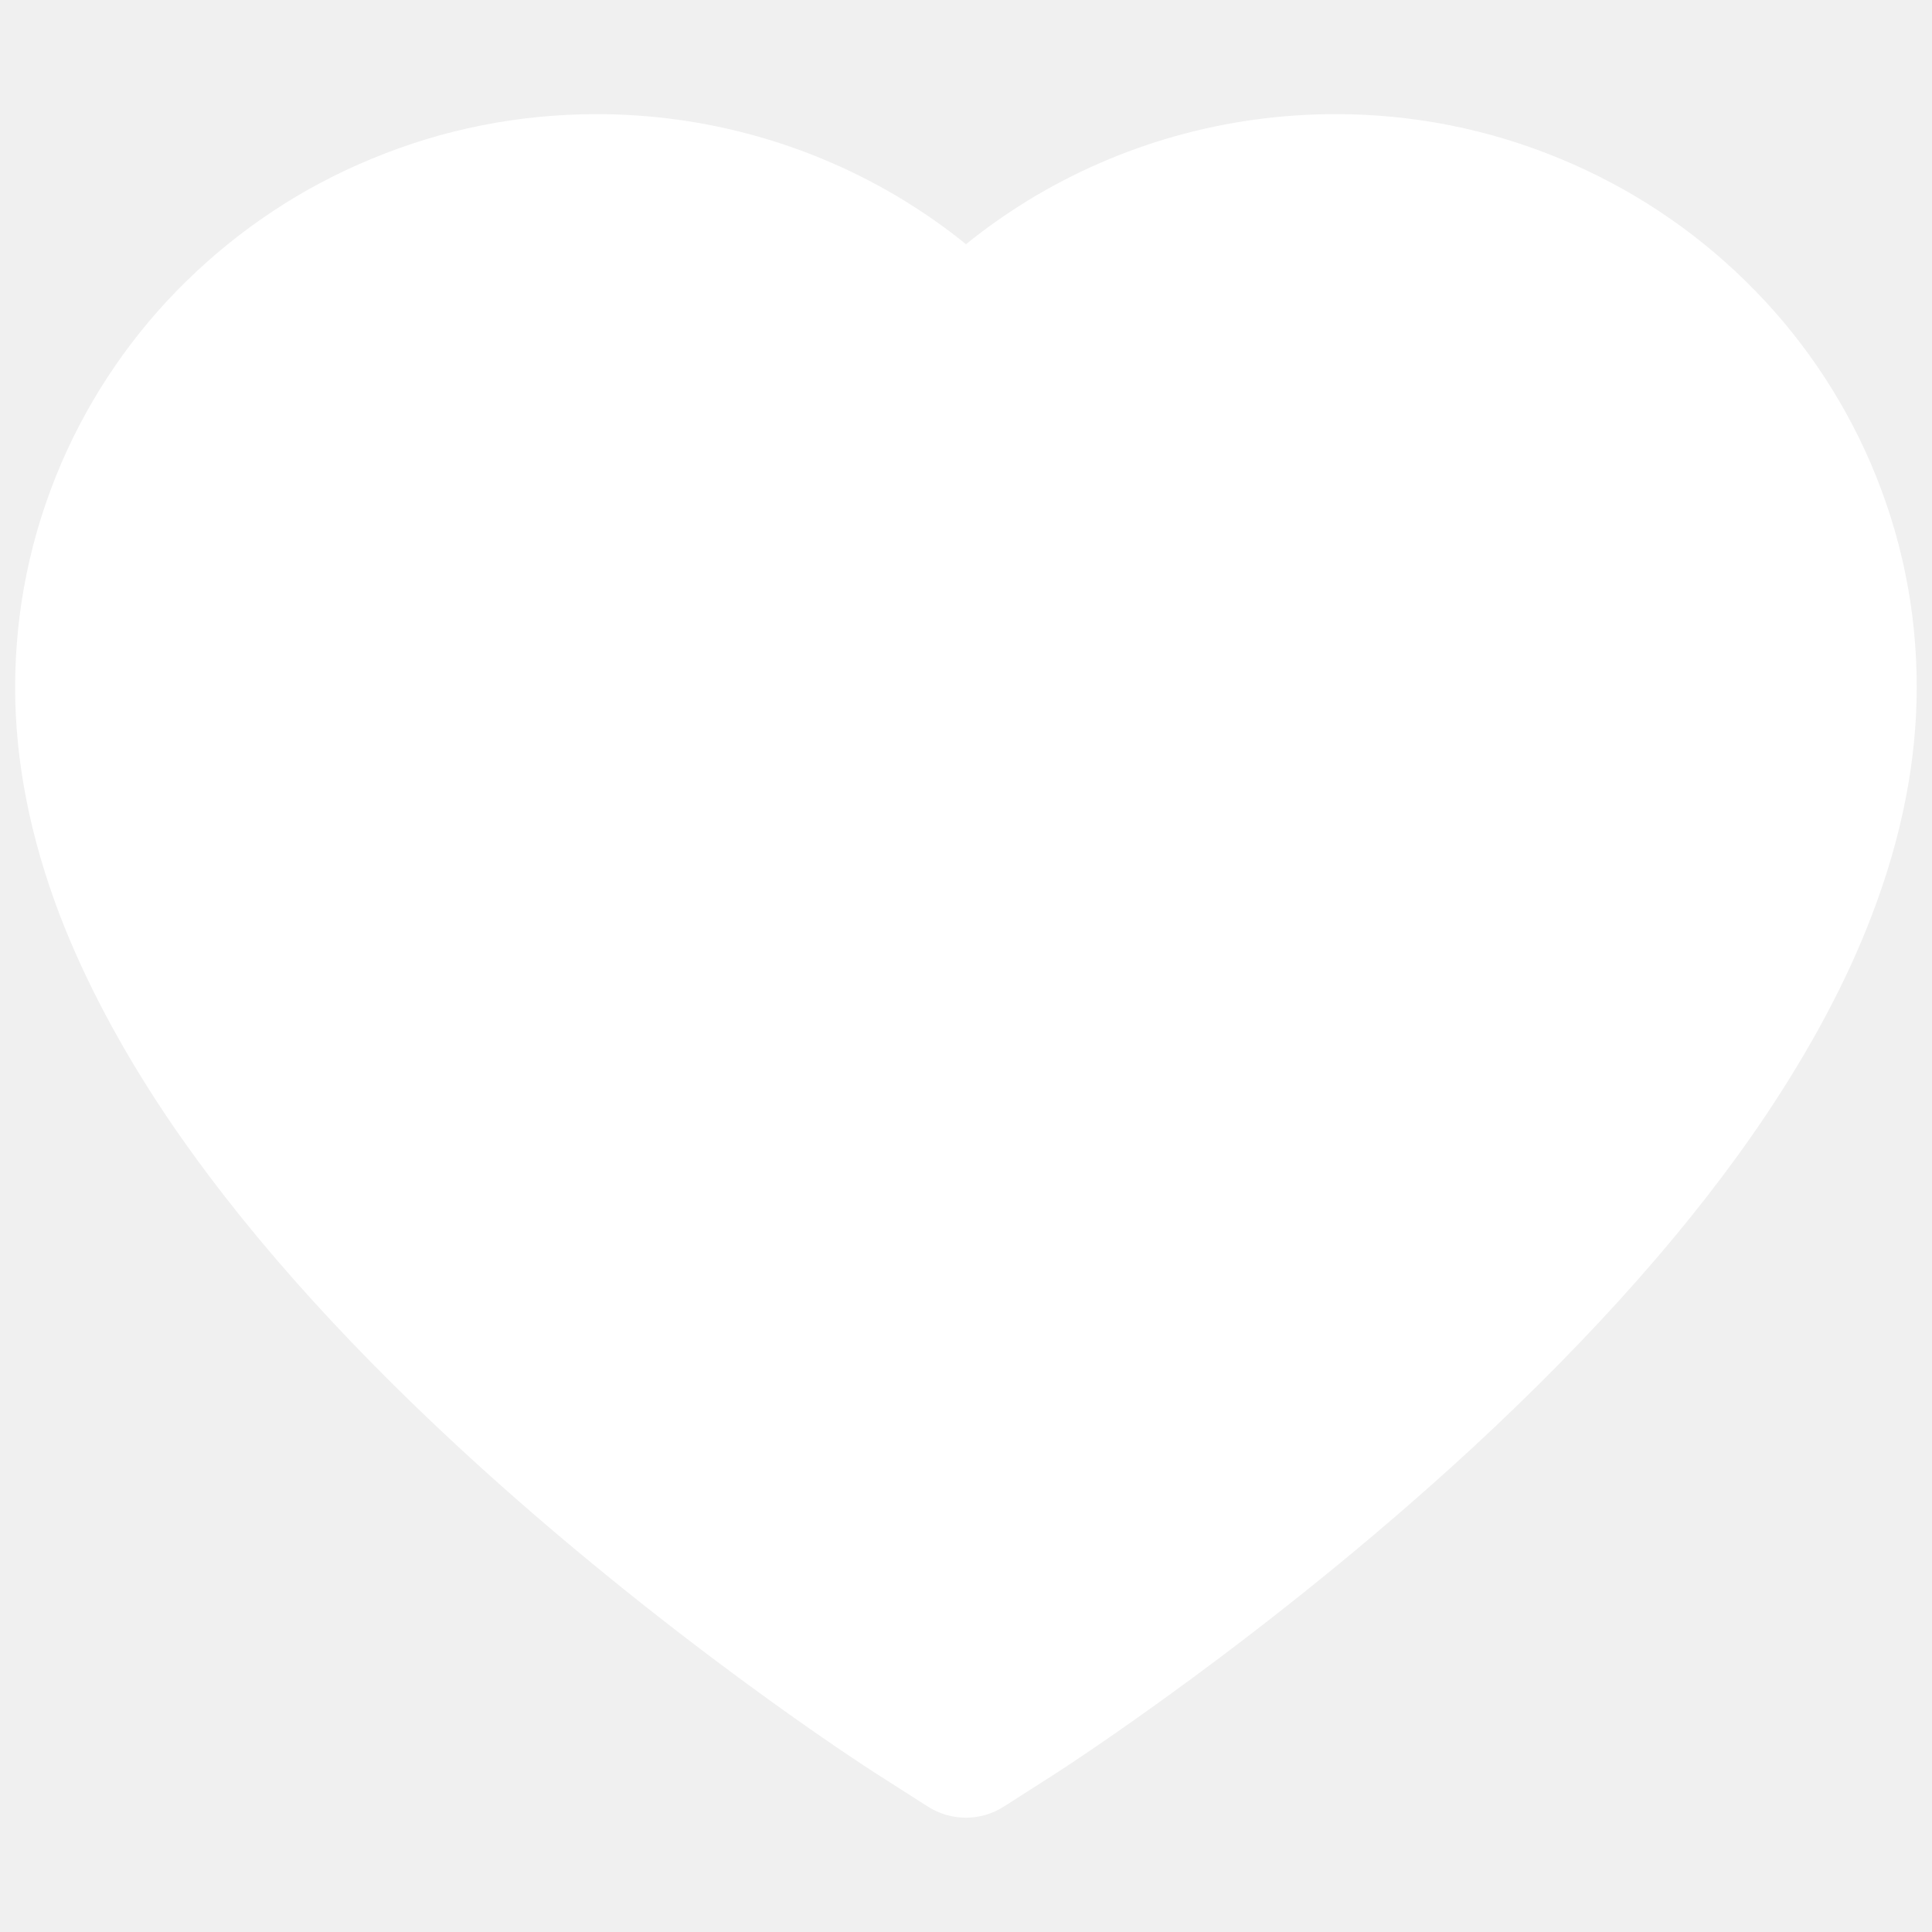
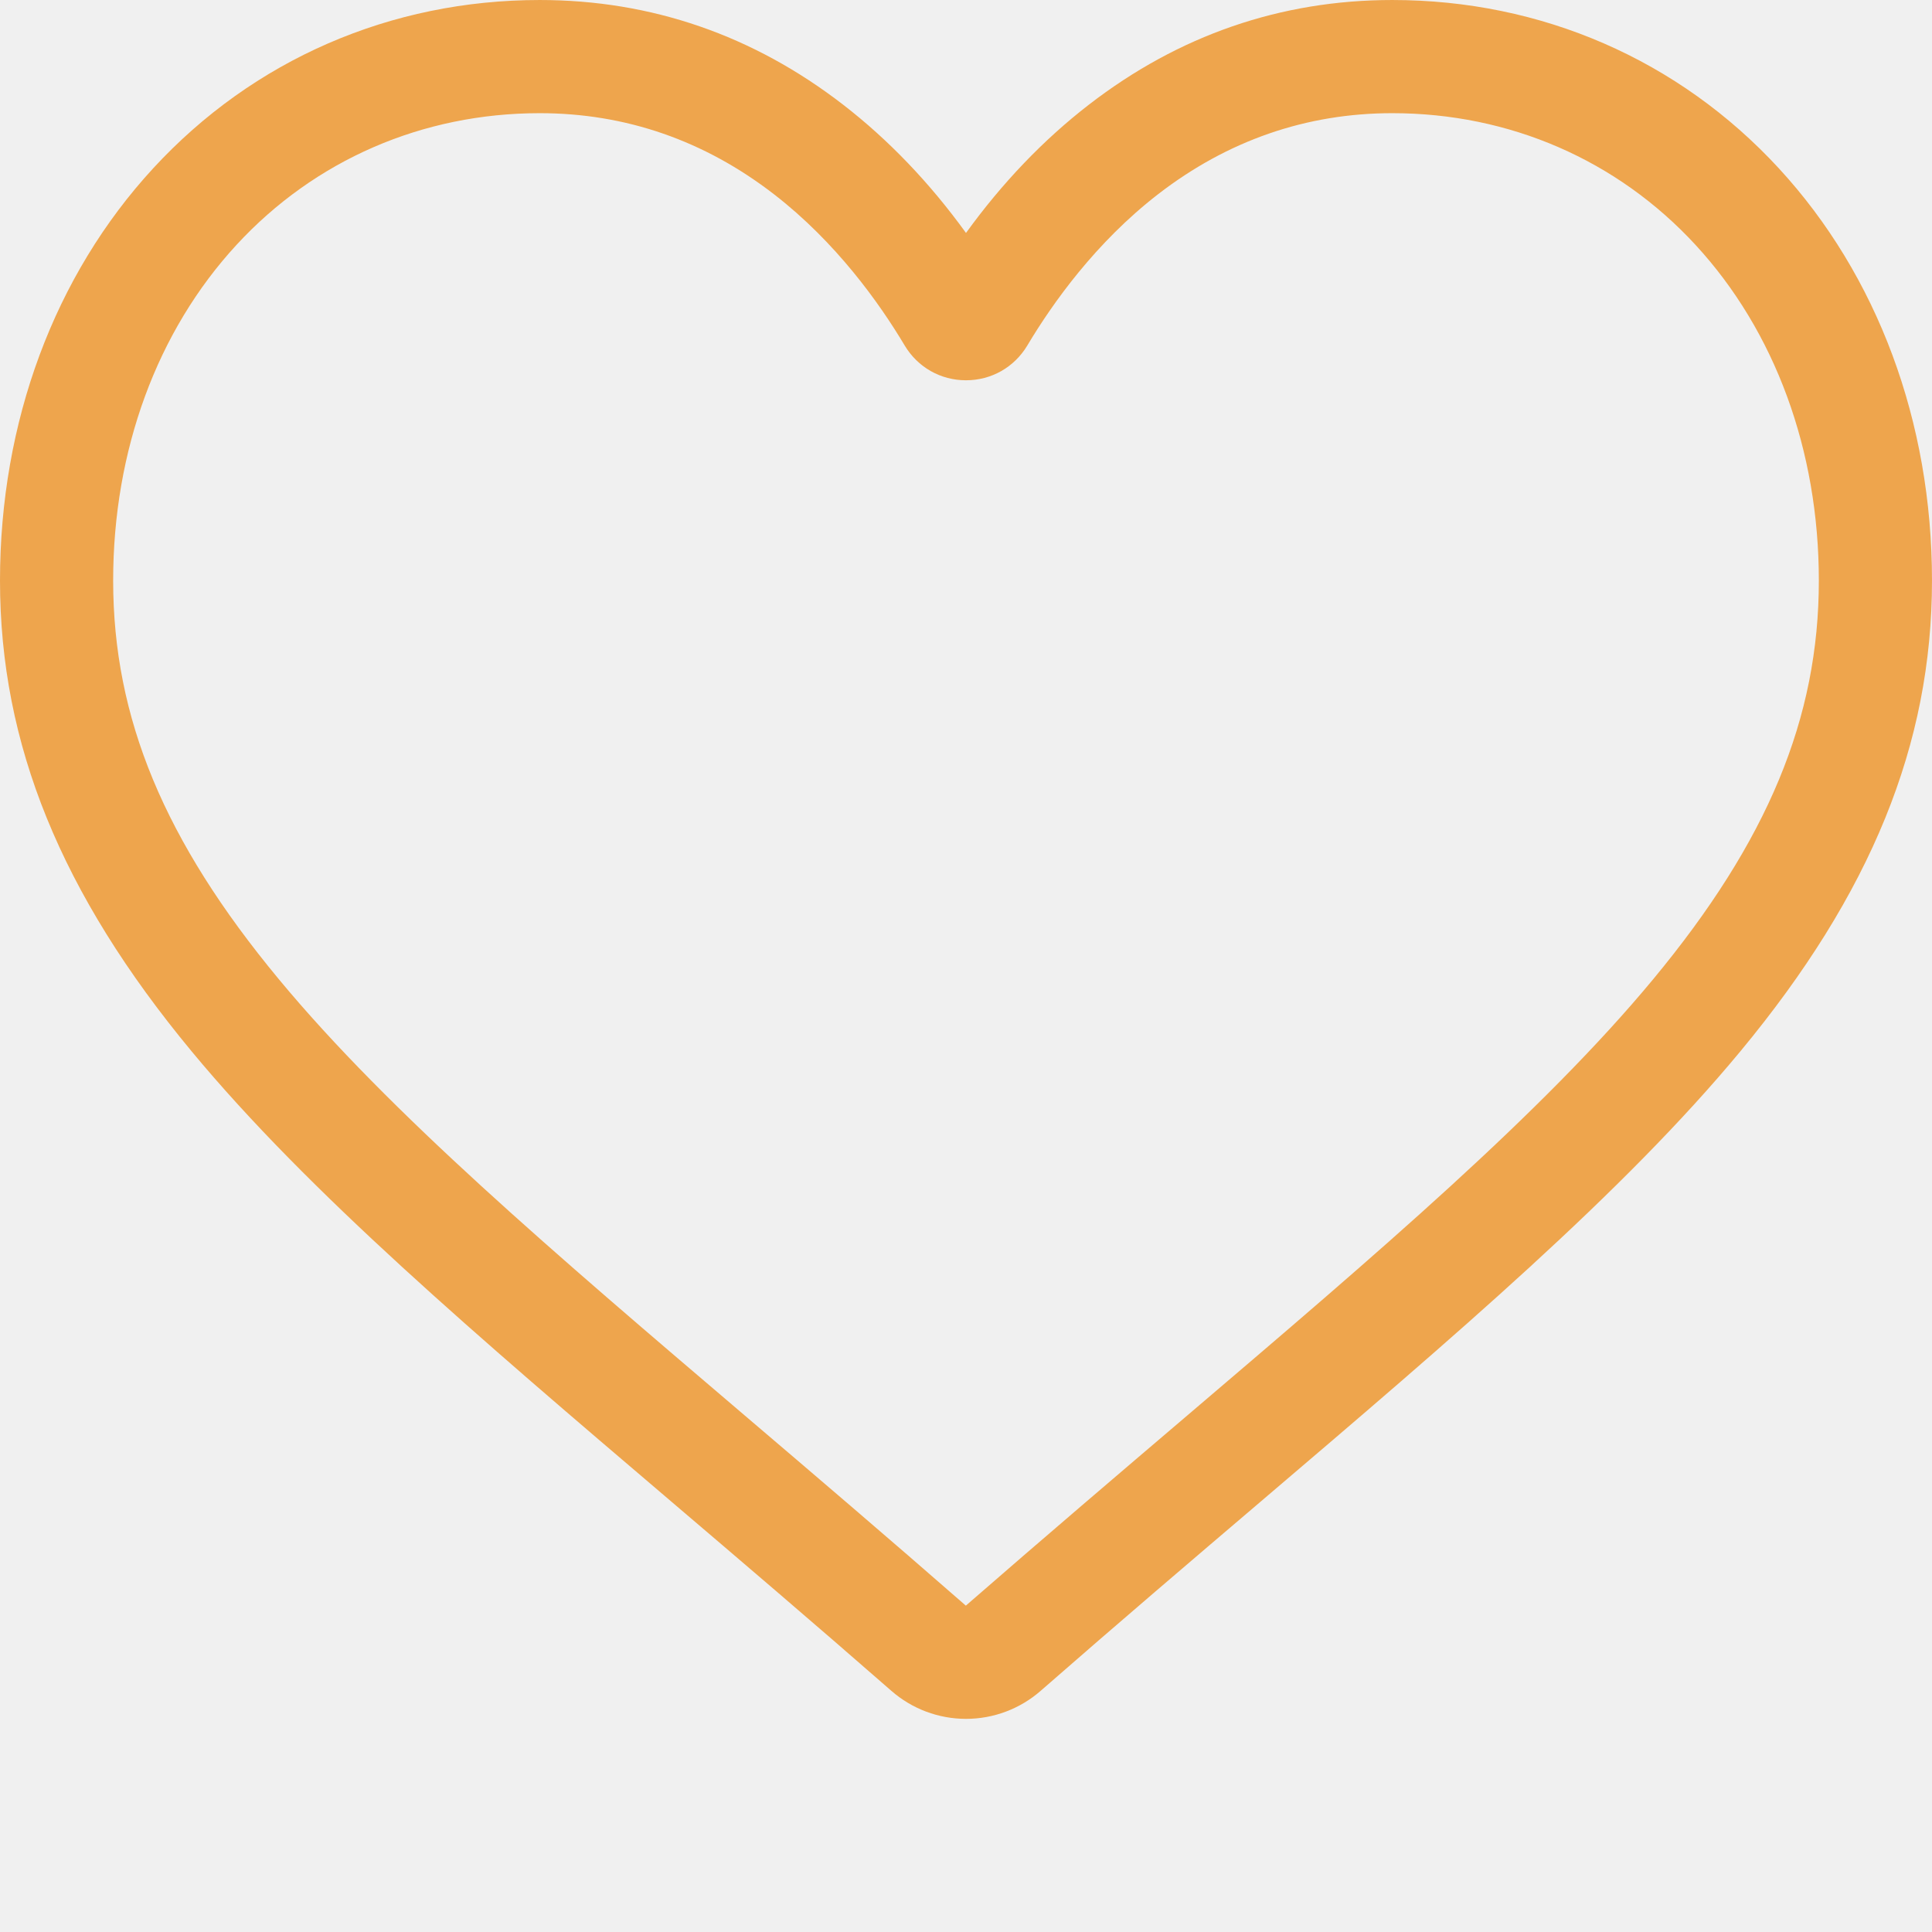
- <svg xmlns="http://www.w3.org/2000/svg" width="12" height="12" viewBox="0 0 12 12" fill="none">
-   <path d="M11.619 2.877C11.436 2.453 11.172 2.068 10.841 1.745C10.511 1.421 10.121 1.164 9.693 0.987C9.249 0.802 8.773 0.708 8.293 0.709C7.619 0.709 6.961 0.894 6.39 1.242C6.253 1.326 6.123 1.417 6 1.517C5.877 1.417 5.747 1.326 5.61 1.242C5.039 0.894 4.381 0.709 3.707 0.709C3.222 0.709 2.752 0.802 2.307 0.987C1.878 1.164 1.491 1.42 1.159 1.745C0.828 2.068 0.564 2.453 0.381 2.877C0.191 3.319 0.094 3.788 0.094 4.271C0.094 4.726 0.187 5.2 0.371 5.683C0.526 6.086 0.747 6.504 1.03 6.927C1.479 7.596 2.095 8.293 2.861 9C4.13 10.171 5.386 10.981 5.439 11.014L5.763 11.221C5.907 11.313 6.092 11.313 6.235 11.221L6.559 11.014C6.612 10.979 7.868 10.171 9.138 9C9.903 8.293 10.52 7.596 10.968 6.927C11.251 6.504 11.474 6.086 11.627 5.683C11.812 5.2 11.905 4.726 11.905 4.271C11.906 3.788 11.809 3.319 11.619 2.877Z" fill="white" />
+ <svg xmlns="http://www.w3.org/2000/svg" version="1.1" width="512" height="512" x="0" y="0" viewBox="0 0 512.001 512" style="enable-background:new 0 0 512 512" xml:space="preserve" class="">
+   <g>
+     <path d="m256 455.516c-7.289 0-14.316-2.641-19.793-7.438-20.684-18.086-40.625-35.082-58.219-50.074l-.09-.078c-51.582-43.957-96.125-81.918-127.117-119.312-34.645-41.805-50.781-81.441-50.781-124.742 0-42.07 14.426-80.883 40.617-109.293 26.504-28.746 62.871-44.578 102.414-44.578 29.555 0 56.621 9.344 80.445 27.77 12.023 9.301 22.922 20.684 32.523 33.961 9.605-13.277 20.5-24.66 32.527-33.961 23.824-18.426 50.891-27.77 80.445-27.77 39.539 0 75.91 15.832 102.414 44.578 26.191 28.41 40.613 67.223 40.613 109.293 0 43.301-16.133 82.938-50.777 124.738-30.992 37.398-75.531 75.355-127.105 119.309-17.625 15.016-37.598 32.039-58.328 50.168-5.473 4.789-12.504 7.43-19.789 7.43zm-112.969-425.523c-31.066 0-59.605 12.398-80.367 34.914-21.07 22.855-32.676 54.449-32.676 88.965 0 36.418 13.535 68.988 43.883 105.605 29.332 35.395 72.961 72.574 123.477 115.625l.094.078c17.66 15.051 37.68 32.113 58.516 50.332 20.961-18.254 41.012-35.344 58.707-50.418 50.512-43.051 94.137-80.223 123.469-115.617 30.344-36.617 43.879-69.188 43.879-105.605 0-34.516-11.605-66.109-32.676-88.965-20.758-22.516-49.301-34.914-80.363-34.914-22.758 0-43.652 7.234-62.102 21.5-16.441 12.719-27.895 28.797-34.609 40.047-3.453 5.785-9.531 9.238-16.262 9.238s-12.809-3.453-16.262-9.238c-6.711-11.25-18.164-27.328-34.609-40.047-18.449-14.266-39.344-21.5-62.098-21.5zm0 0" fill="#eea54d" style="" />
+   </g>
</svg>
